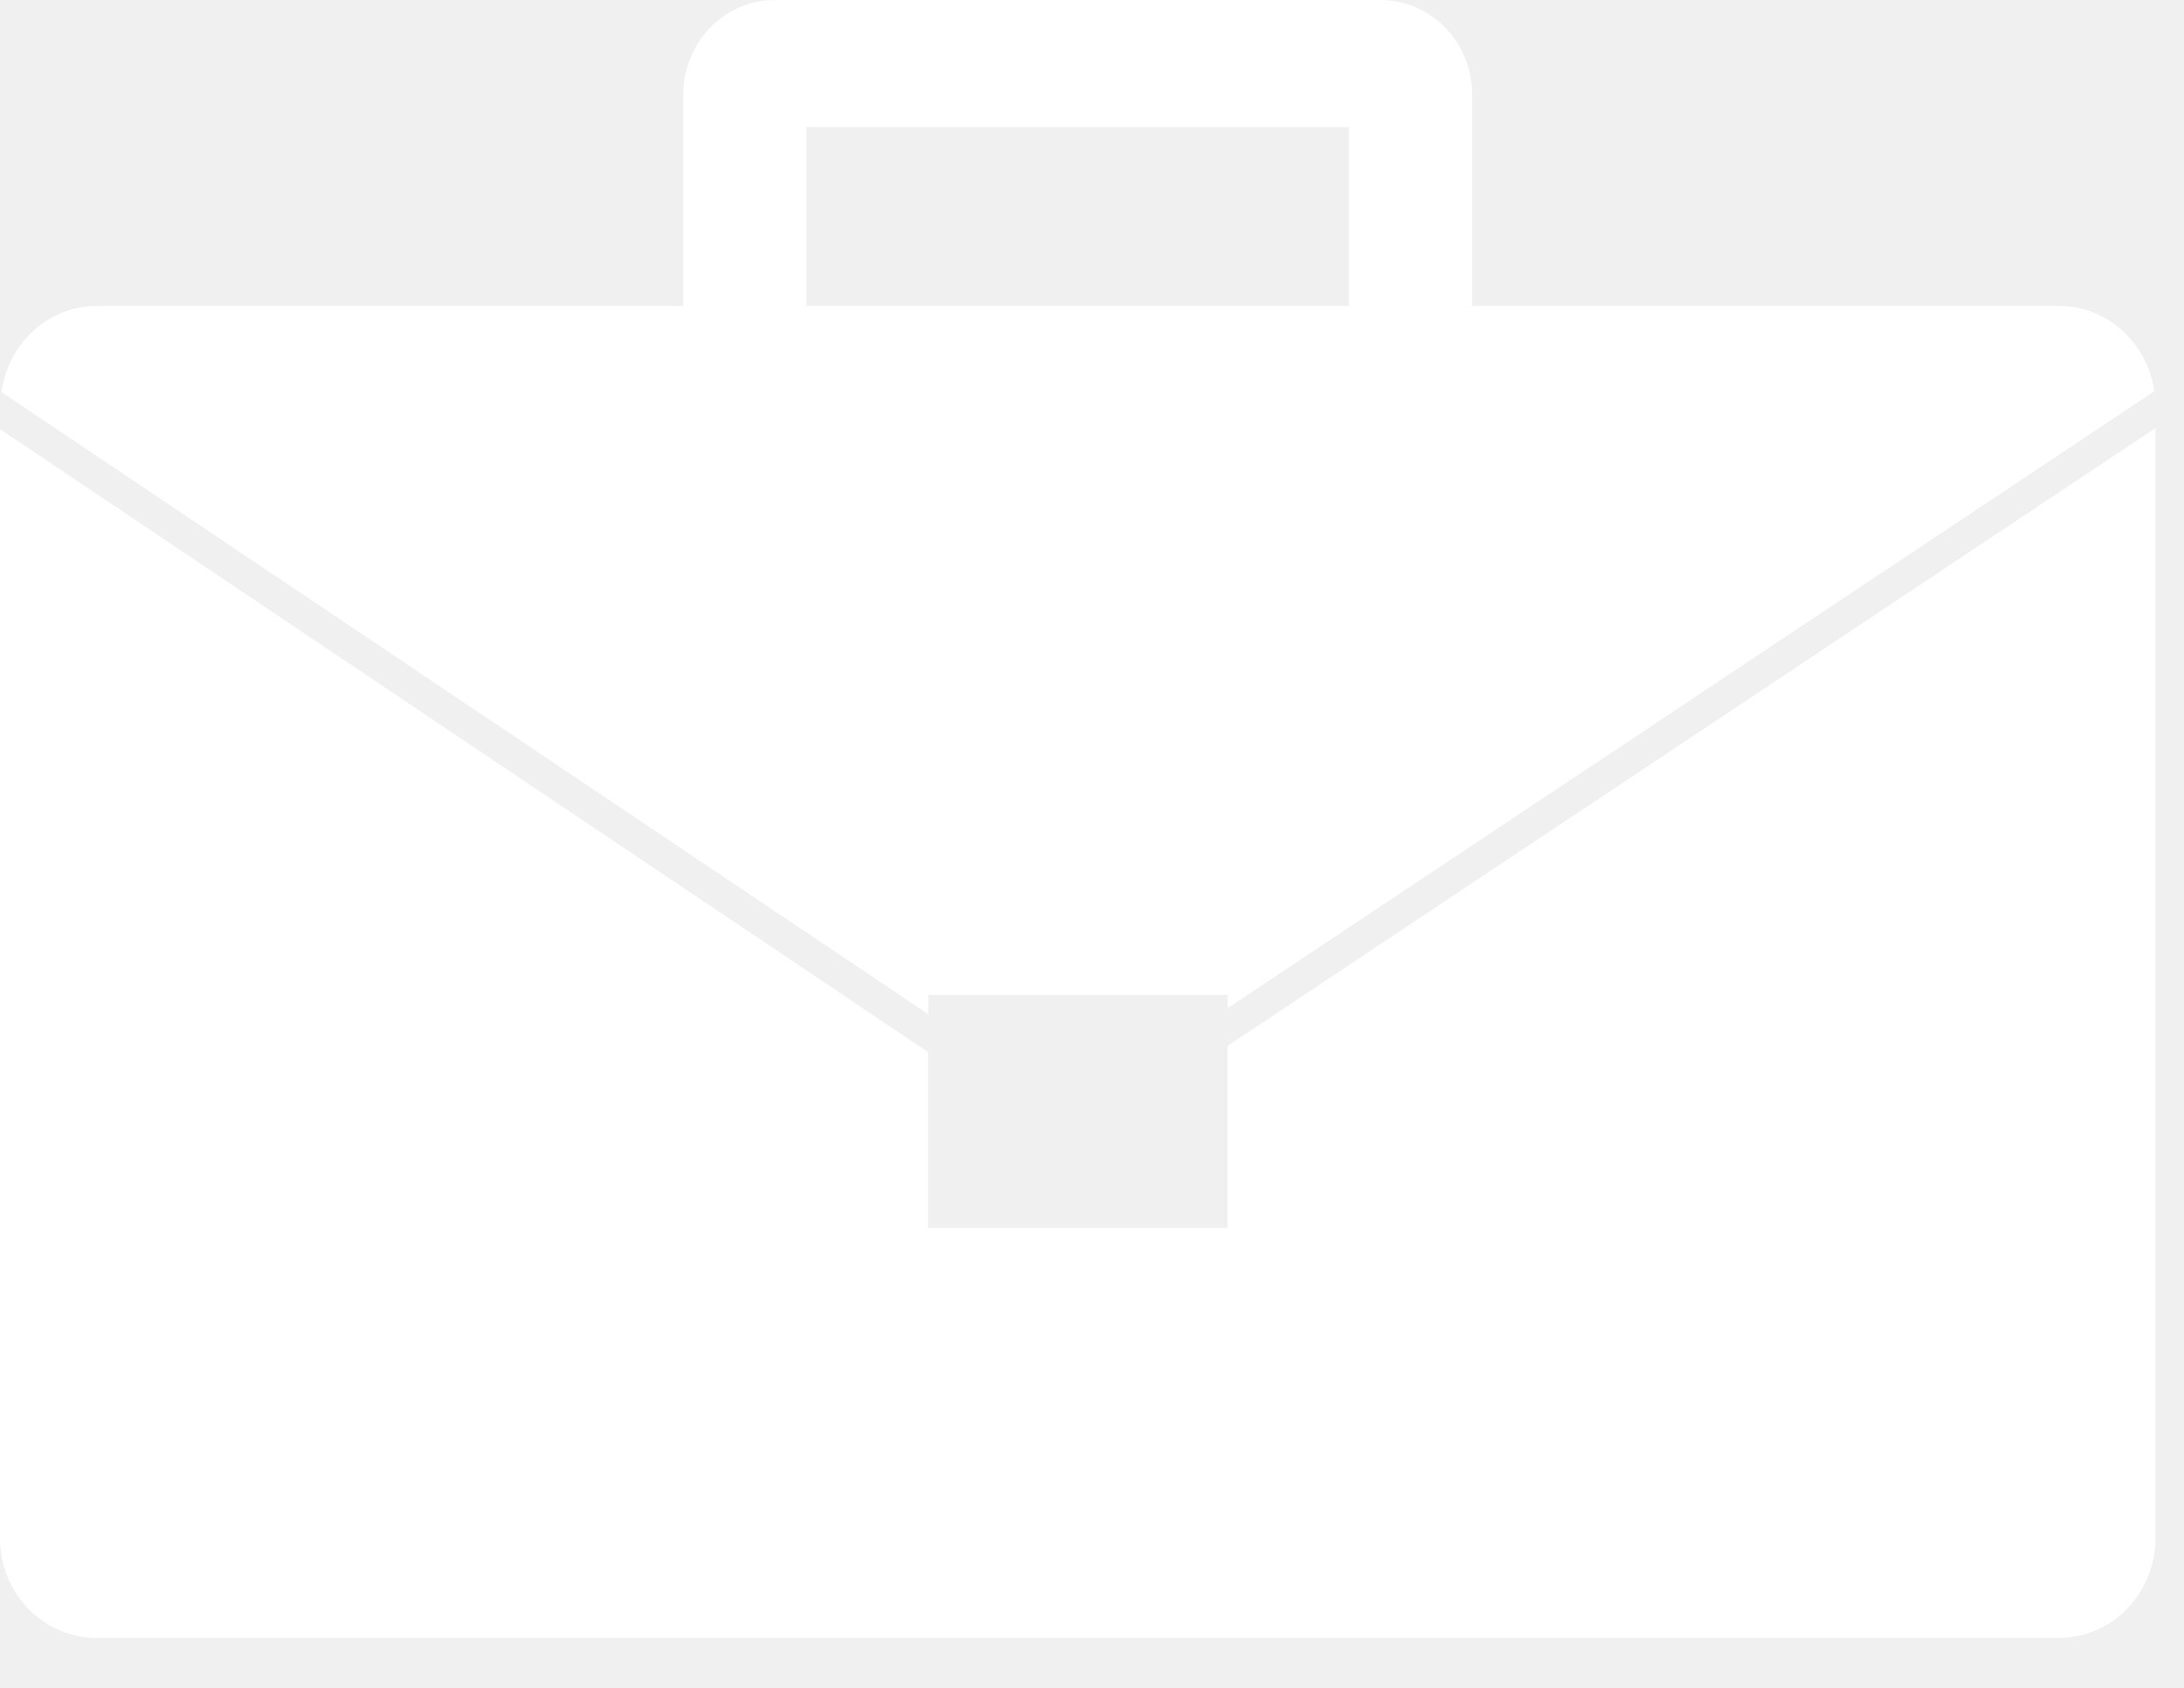
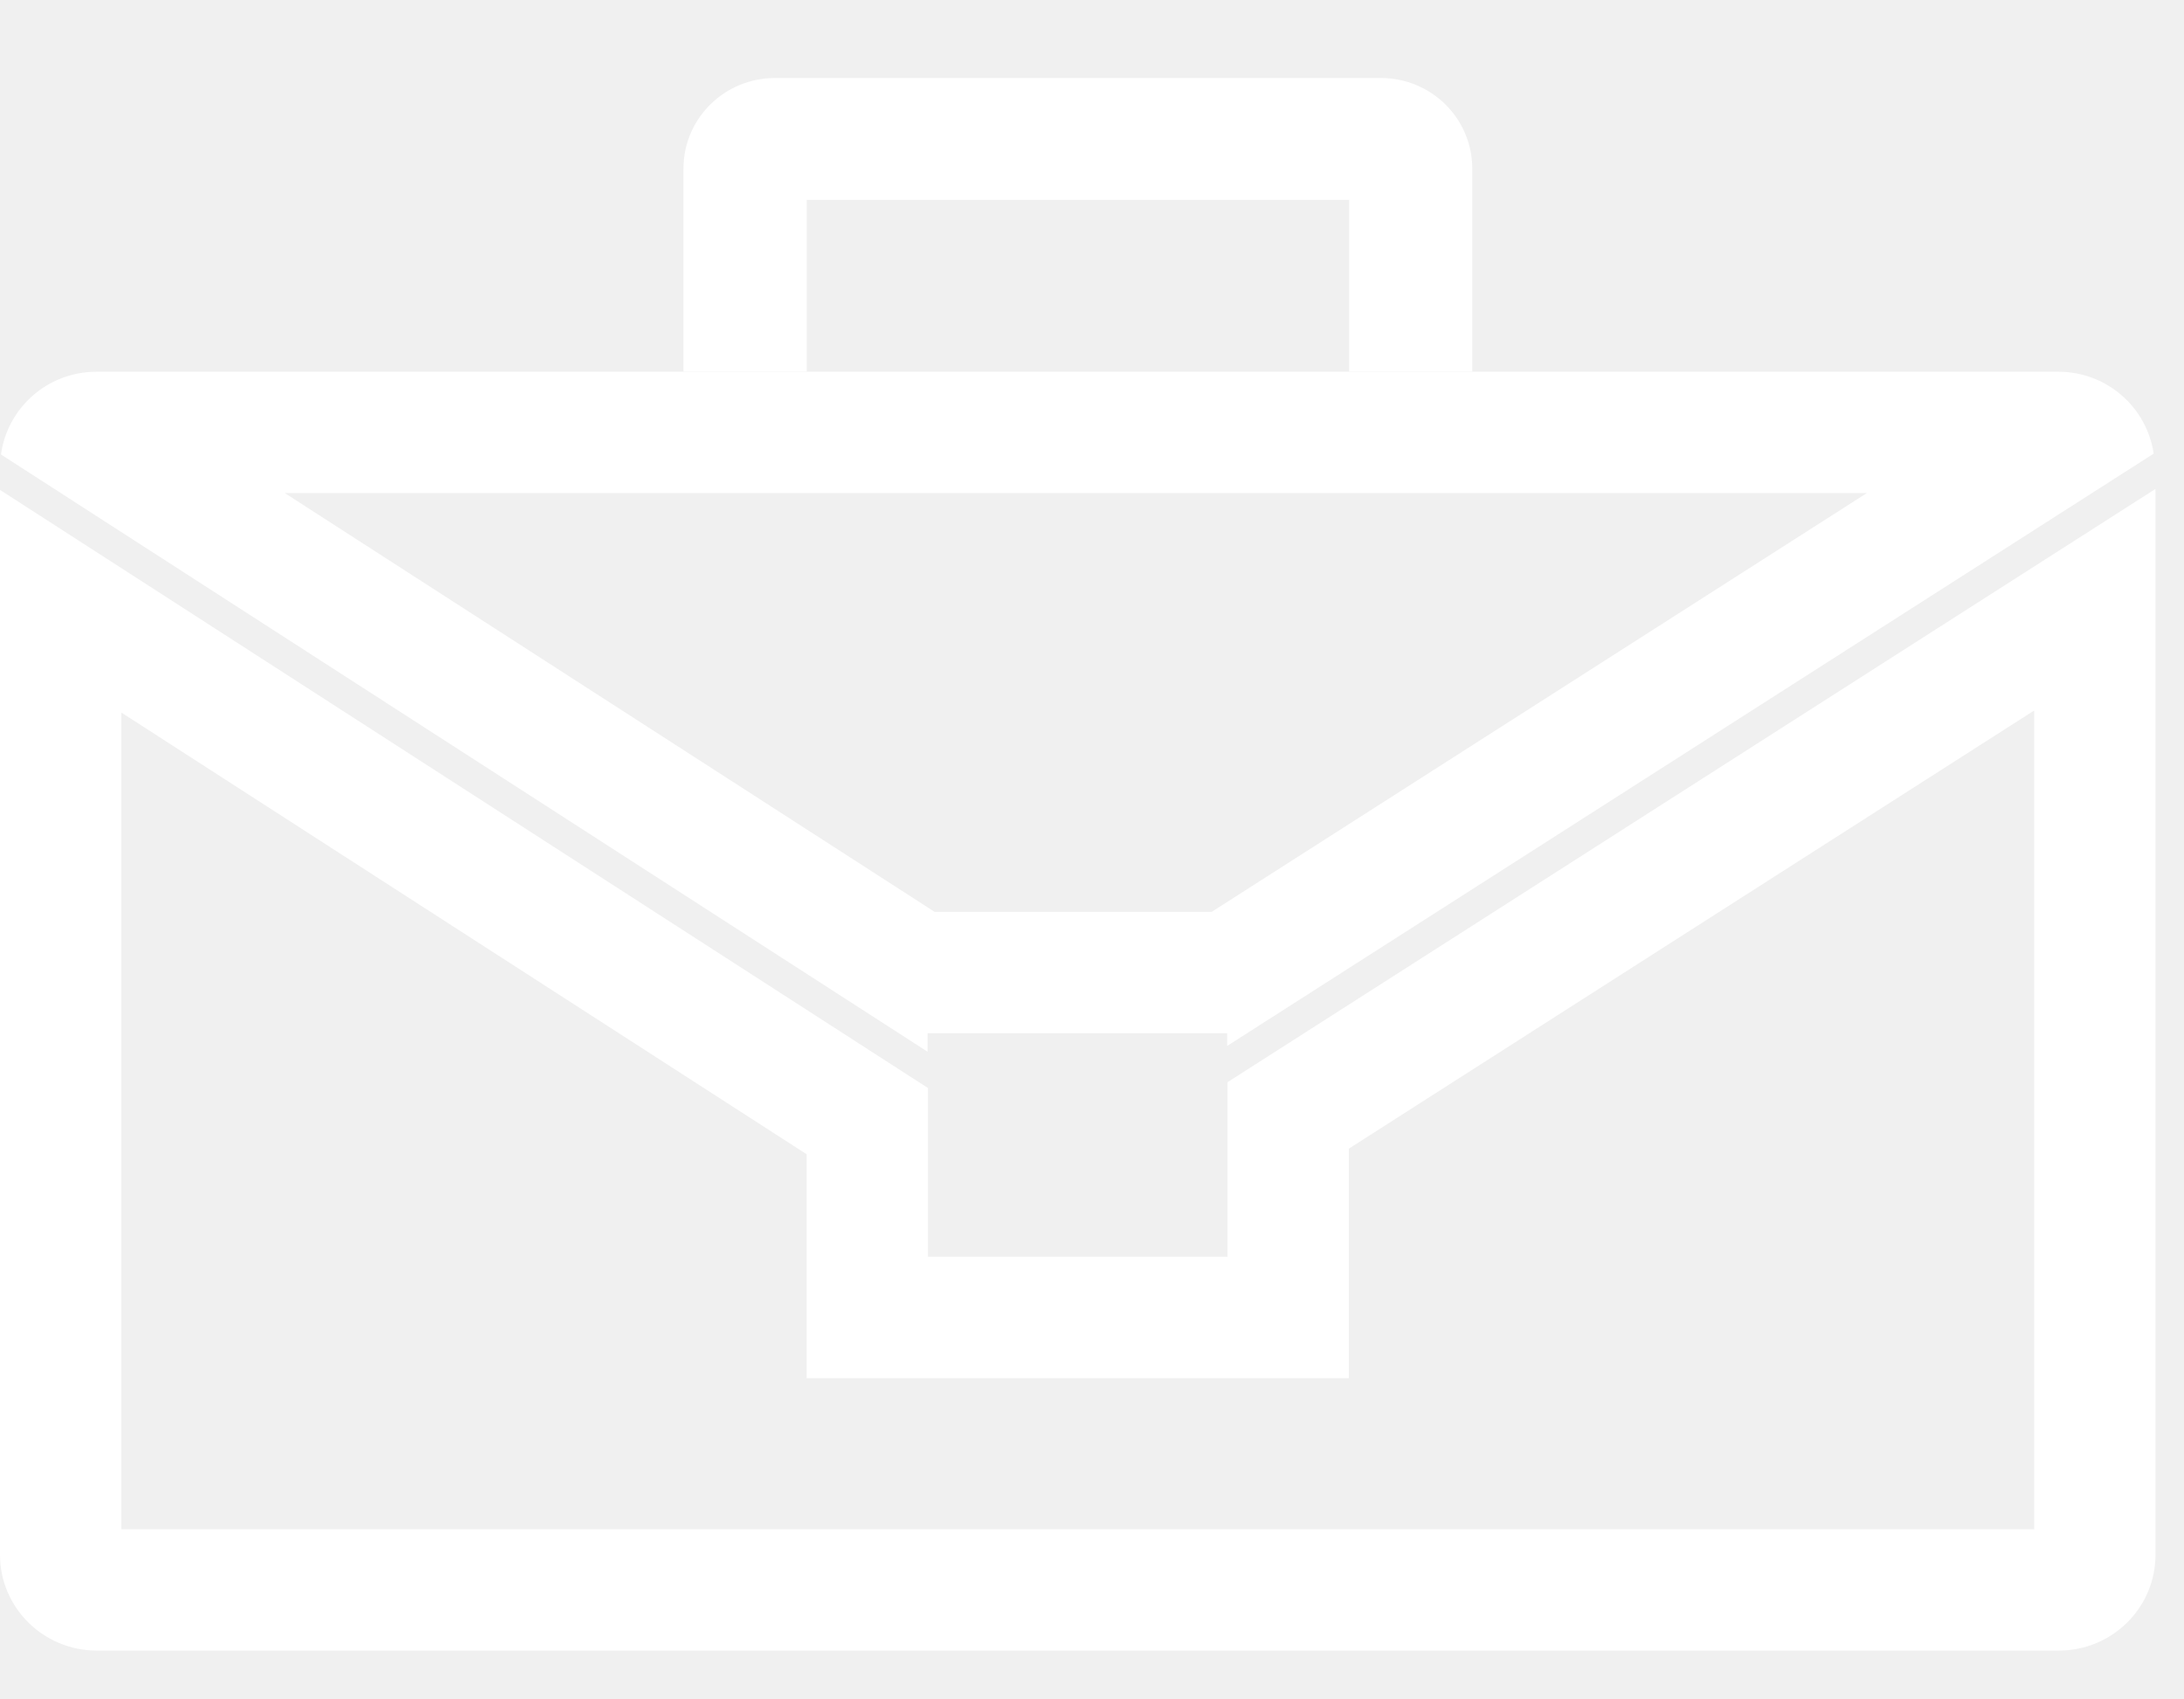
- <svg xmlns="http://www.w3.org/2000/svg" width="22" height="17" viewBox="0 0 22 17" fill="none">
-   <path d="M14.829 3.081V0.95C14.829 0.425 14.416 0.001 13.907 -0H7.805C7.296 0.001 6.884 0.425 6.883 0.95V3.081H8.124V1.28H13.588V3.081H14.829Z" fill="white" />
-   <path d="M21.701 3.941C21.632 3.456 21.23 3.081 20.74 3.081H14.832H13.59H11.212H10.732H8.127H6.886H0.978C0.484 3.081 0.081 3.46 0.016 3.95L9.35 10.215V10.021H12.367V10.154L21.701 3.941Z" fill="white" />
-   <path d="M0 4.322V15.492C0 16.049 0.437 16.498 0.976 16.498H20.737C21.276 16.498 21.712 16.049 21.712 15.492V4.312L12.365 10.535V12.367H9.348V10.596L0 4.322Z" fill="white" />
+ <svg xmlns="http://www.w3.org/2000/svg" width="18" height="14" viewBox="0 0 18 14" fill="none">
+   <mask id="path-1-inside-1_1963_126053" fill="white">
+     <path d="M12.134 3.063V1.389C12.134 0.977 11.797 0.643 11.38 0.643H6.387C5.971 0.643 5.633 0.977 5.633 1.389V3.063H6.649V1.648H11.119V3.063H12.134Z" />
+   </mask>
+   <path d="M12.134 1.389L13.134 1.388V1.389H12.134ZM11.38 0.643V-0.357L11.381 -0.357L11.38 0.643ZM6.387 0.643L6.386 -0.357H6.387V0.643ZM5.633 1.389H4.633L4.633 1.388L5.633 1.389ZM5.633 3.063V4.063H4.633V3.063H5.633ZM6.649 3.063H7.649V4.063H6.649V3.063ZM6.649 1.648H5.649V0.648H6.649V1.648ZM11.119 1.648V0.648H12.119V1.648H11.119ZM11.119 3.063V4.063H10.119V3.063H11.119ZM11.134 3.063V1.389H13.134V3.063H11.134ZM11.134 1.391C11.135 1.539 11.254 1.642 11.378 1.643L11.381 -0.357C12.339 -0.356 13.133 0.414 13.134 1.388L11.134 1.391ZM11.38 1.643H6.387V-0.357H11.38V1.643ZM6.388 1.643C6.514 1.642 6.633 1.539 6.633 1.391L4.633 1.388C4.634 0.415 5.428 -0.356 6.386 -0.357L6.388 1.643ZM6.633 1.389V3.063H4.633V1.389H6.633ZM5.633 2.063H6.649V4.063H5.633V2.063ZM5.649 3.063V1.648H7.649V3.063H5.649ZM6.649 0.648H11.119V2.648H6.649V0.648ZM12.119 1.648V3.063H10.119V1.648H12.119ZM11.119 2.063H12.134V4.063H11.119V2.063Z" fill="white" mask="url(#path-1-inside-1_1963_126053)" />
+   <mask id="path-3-inside-2_1963_126053" fill="white">
+     <path d="M17.75 3.739C17.694 3.358 17.365 3.064 16.964 3.064H12.13H11.114H9.169H8.776H6.644H5.629H0.796C0.391 3.064 0.061 3.362 0.008 3.746L7.645 8.669V8.516H10.114V8.621L17.75 3.739Z" />
+   </mask>
+   <path d="M0.008 3.746L-0.534 4.587L-1.07 4.241L-0.983 3.609L0.008 3.746ZM7.645 8.669H8.645V10.503L7.103 9.509L7.645 8.669ZM7.645 8.516H6.645V7.516H7.645V8.516ZM10.114 8.516V7.516H11.114V8.516H10.114ZM10.114 8.621L10.652 9.464L9.114 10.448V8.621H10.114ZM16.761 3.886C16.776 3.988 16.863 4.064 16.964 4.064V2.064C17.868 2.064 18.612 2.728 18.74 3.593L16.761 3.886ZM16.964 4.064H12.13V2.064H16.964V4.064ZM12.13 4.064H11.114V2.064H12.13V4.064ZM11.114 4.064H9.169V2.064H11.114V4.064ZM9.169 4.064H8.776V2.064H9.169V4.064ZM8.776 4.064H6.644V2.064H8.776V4.064ZM6.644 4.064H5.629V2.064H6.644V4.064ZM5.629 4.064H0.796V2.064H5.629V4.064ZM0.796 4.064C0.897 4.064 0.984 3.987 0.998 3.884L-0.983 3.609C-0.862 2.736 -0.115 2.064 0.796 2.064V4.064ZM0.55 2.906L8.187 7.828L7.103 9.509L-0.534 4.587L0.55 2.906ZM6.645 8.669V8.516H8.645V8.669H6.645ZM7.645 7.516H10.114V9.516H7.645V7.516ZM11.114 8.516V8.621H9.114V8.516H11.114ZM9.575 7.779L17.212 2.897L18.289 4.582L10.652 9.464L9.575 7.779Z" fill="white" mask="url(#path-3-inside-2_1963_126053)" />
+   <mask id="path-5-inside-3_1963_126053" fill="white">
+     <path d="M0 4.038V12.815C0 13.252 0.358 13.605 0.799 13.605H16.967C17.408 13.605 17.765 13.252 17.765 12.815V4.03L10.117 8.92V10.359H7.648V8.968L0 4.038Z" />
+   </mask>
+   <path d="M17.765 4.03L17.226 3.188L18.765 2.204V4.03H17.765ZM10.117 8.92H9.117V8.373L9.578 8.078L10.117 8.92ZM10.117 10.359H11.117V11.359H10.117V10.359ZM7.648 10.359V11.359H6.648V10.359H7.648ZM7.648 8.968L8.19 8.128L8.648 8.423V8.968H7.648ZM1 4.038V12.815H-1V4.038H1ZM1 12.815C1 12.69 0.899 12.605 0.799 12.605V14.605C-0.184 14.605 -1 13.815 -1 12.815H1ZM0.799 12.605H16.967V14.605H0.799V12.605ZM16.967 12.605C16.865 12.605 16.765 12.69 16.765 12.815H18.765C18.765 13.814 17.951 14.605 16.967 14.605V12.605ZM16.765 12.815V4.03H18.765V12.815H16.765ZM18.303 4.873L10.655 9.763L9.578 8.078L17.226 3.188L18.303 4.873ZM11.117 8.92V10.359H9.117V8.92H11.117ZM10.117 11.359H7.648V9.359H10.117V11.359ZM6.648 10.359V8.968H8.648V10.359H6.648ZM7.106 9.809L-0.542 4.879L0.542 3.198L8.19 8.128L7.106 9.809Z" fill="white" mask="url(#path-5-inside-3_1963_126053)" />
</svg>
